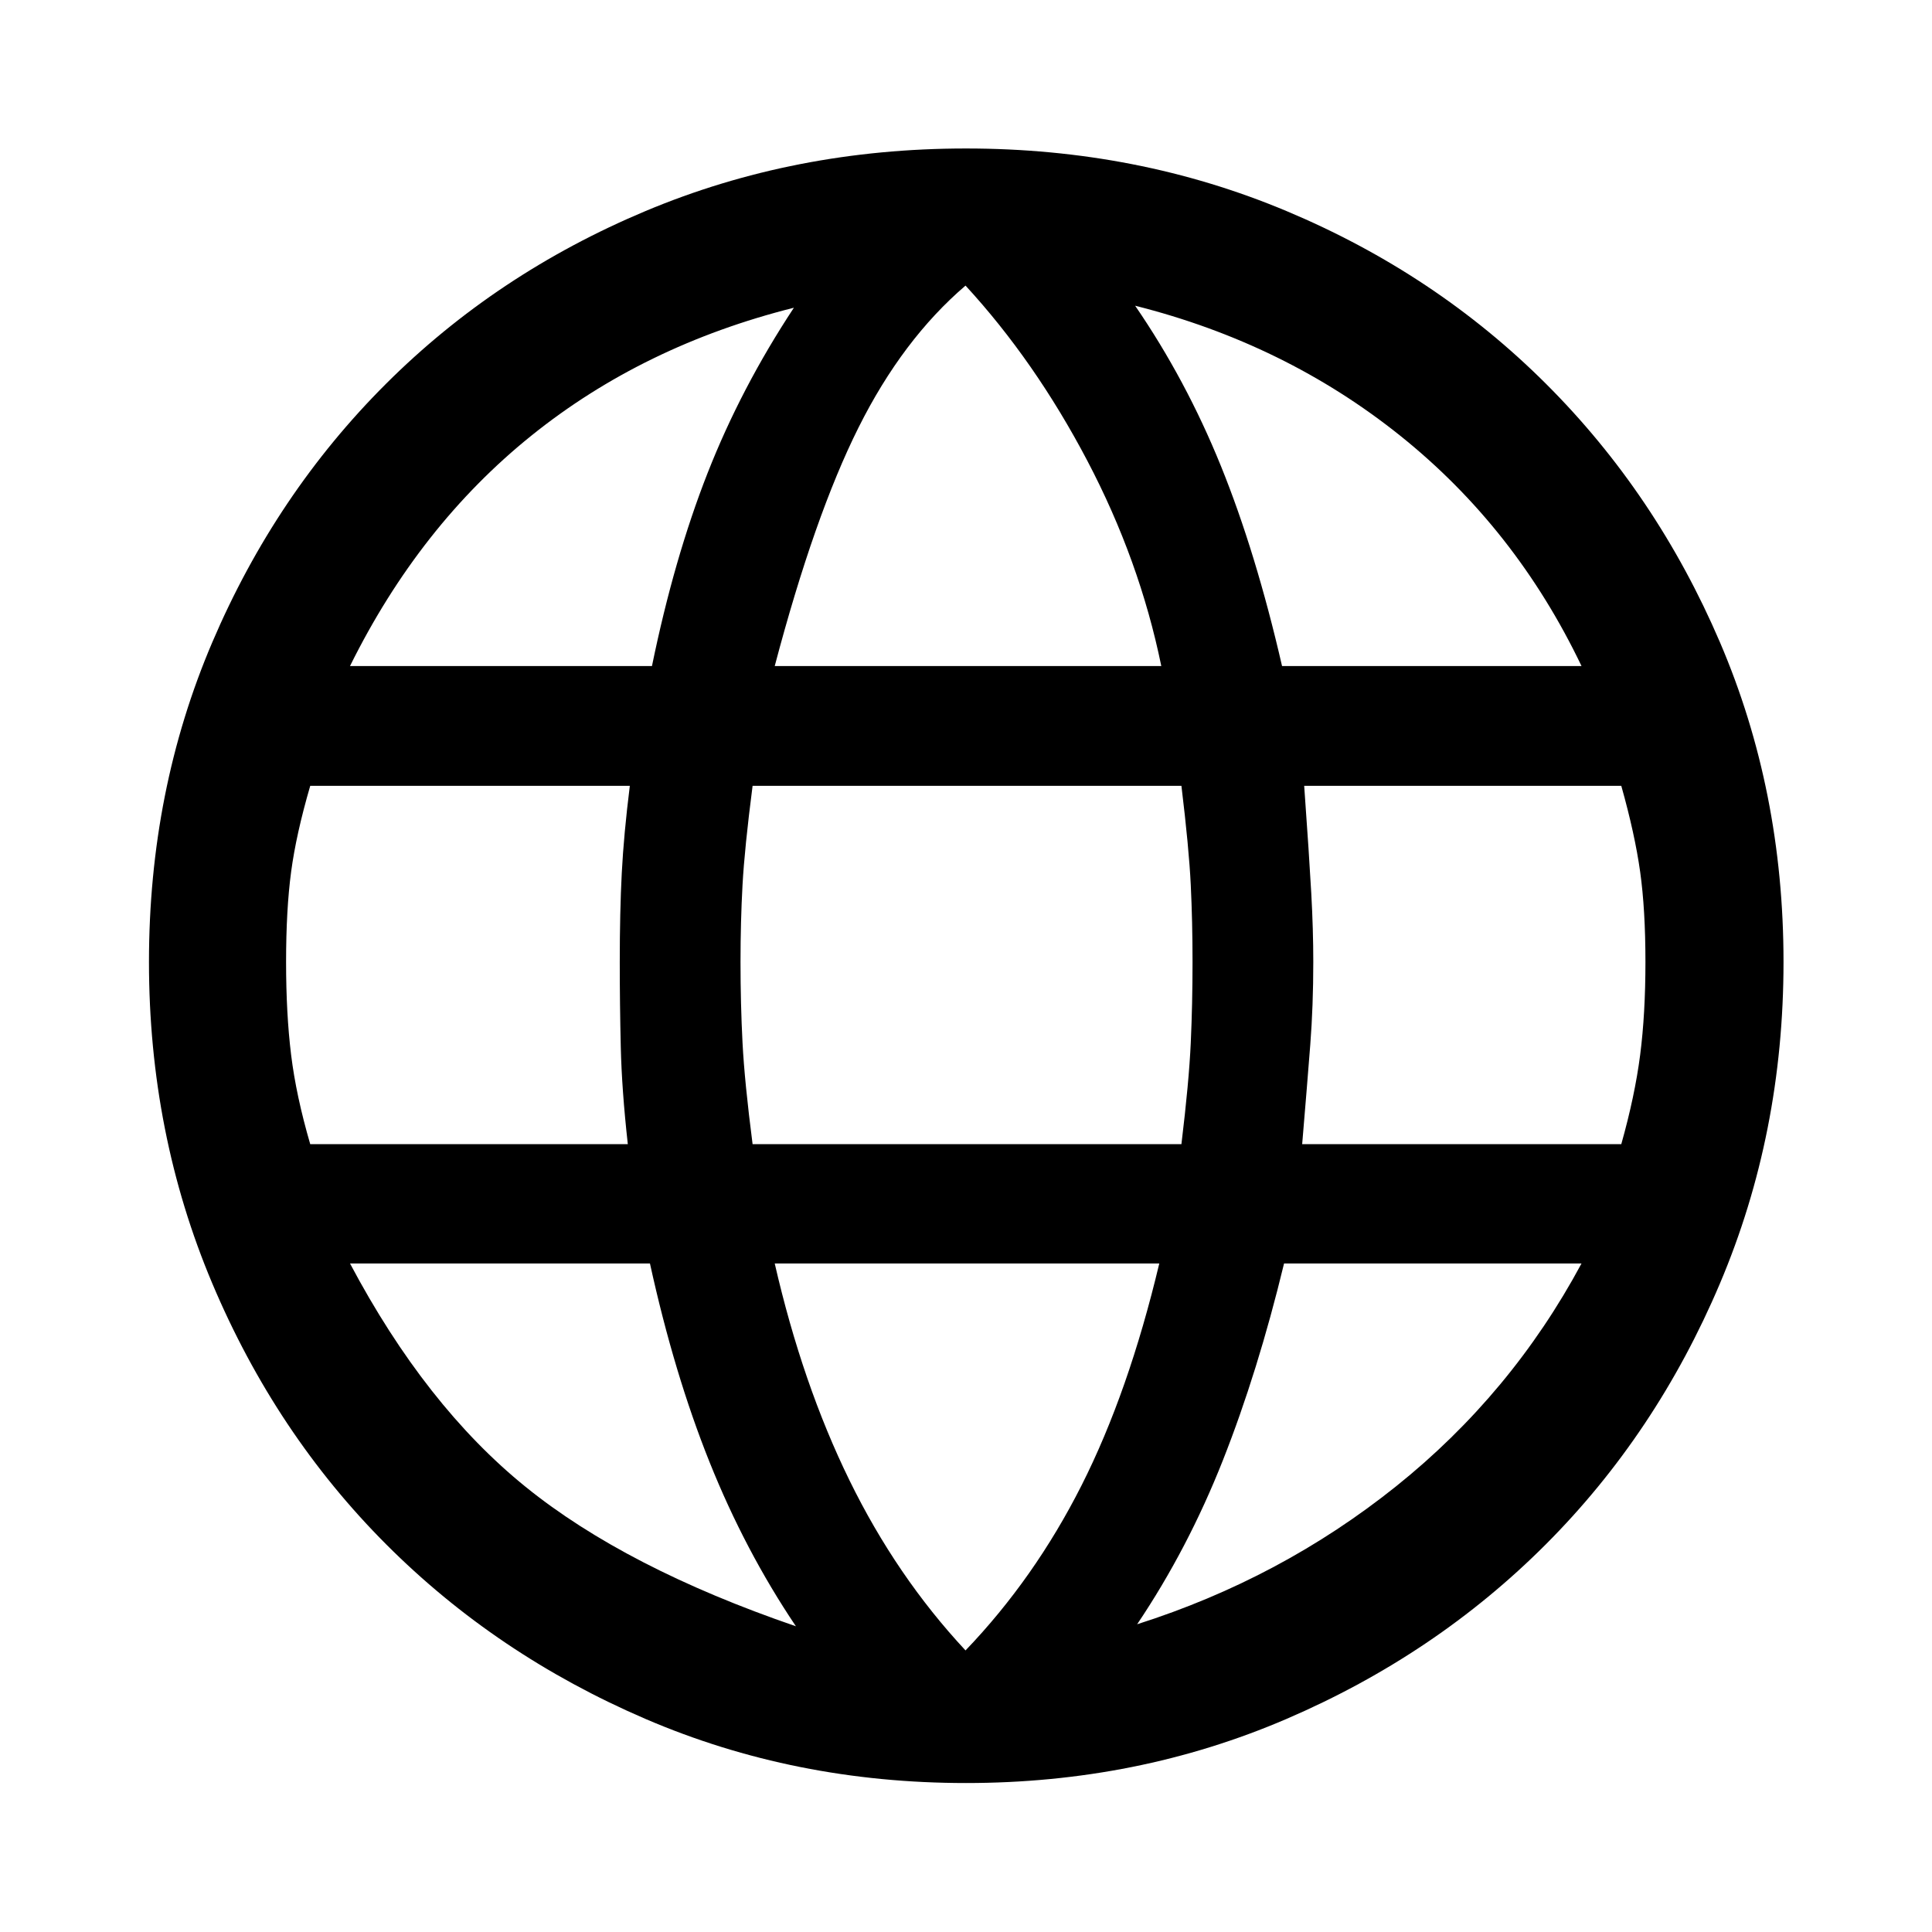
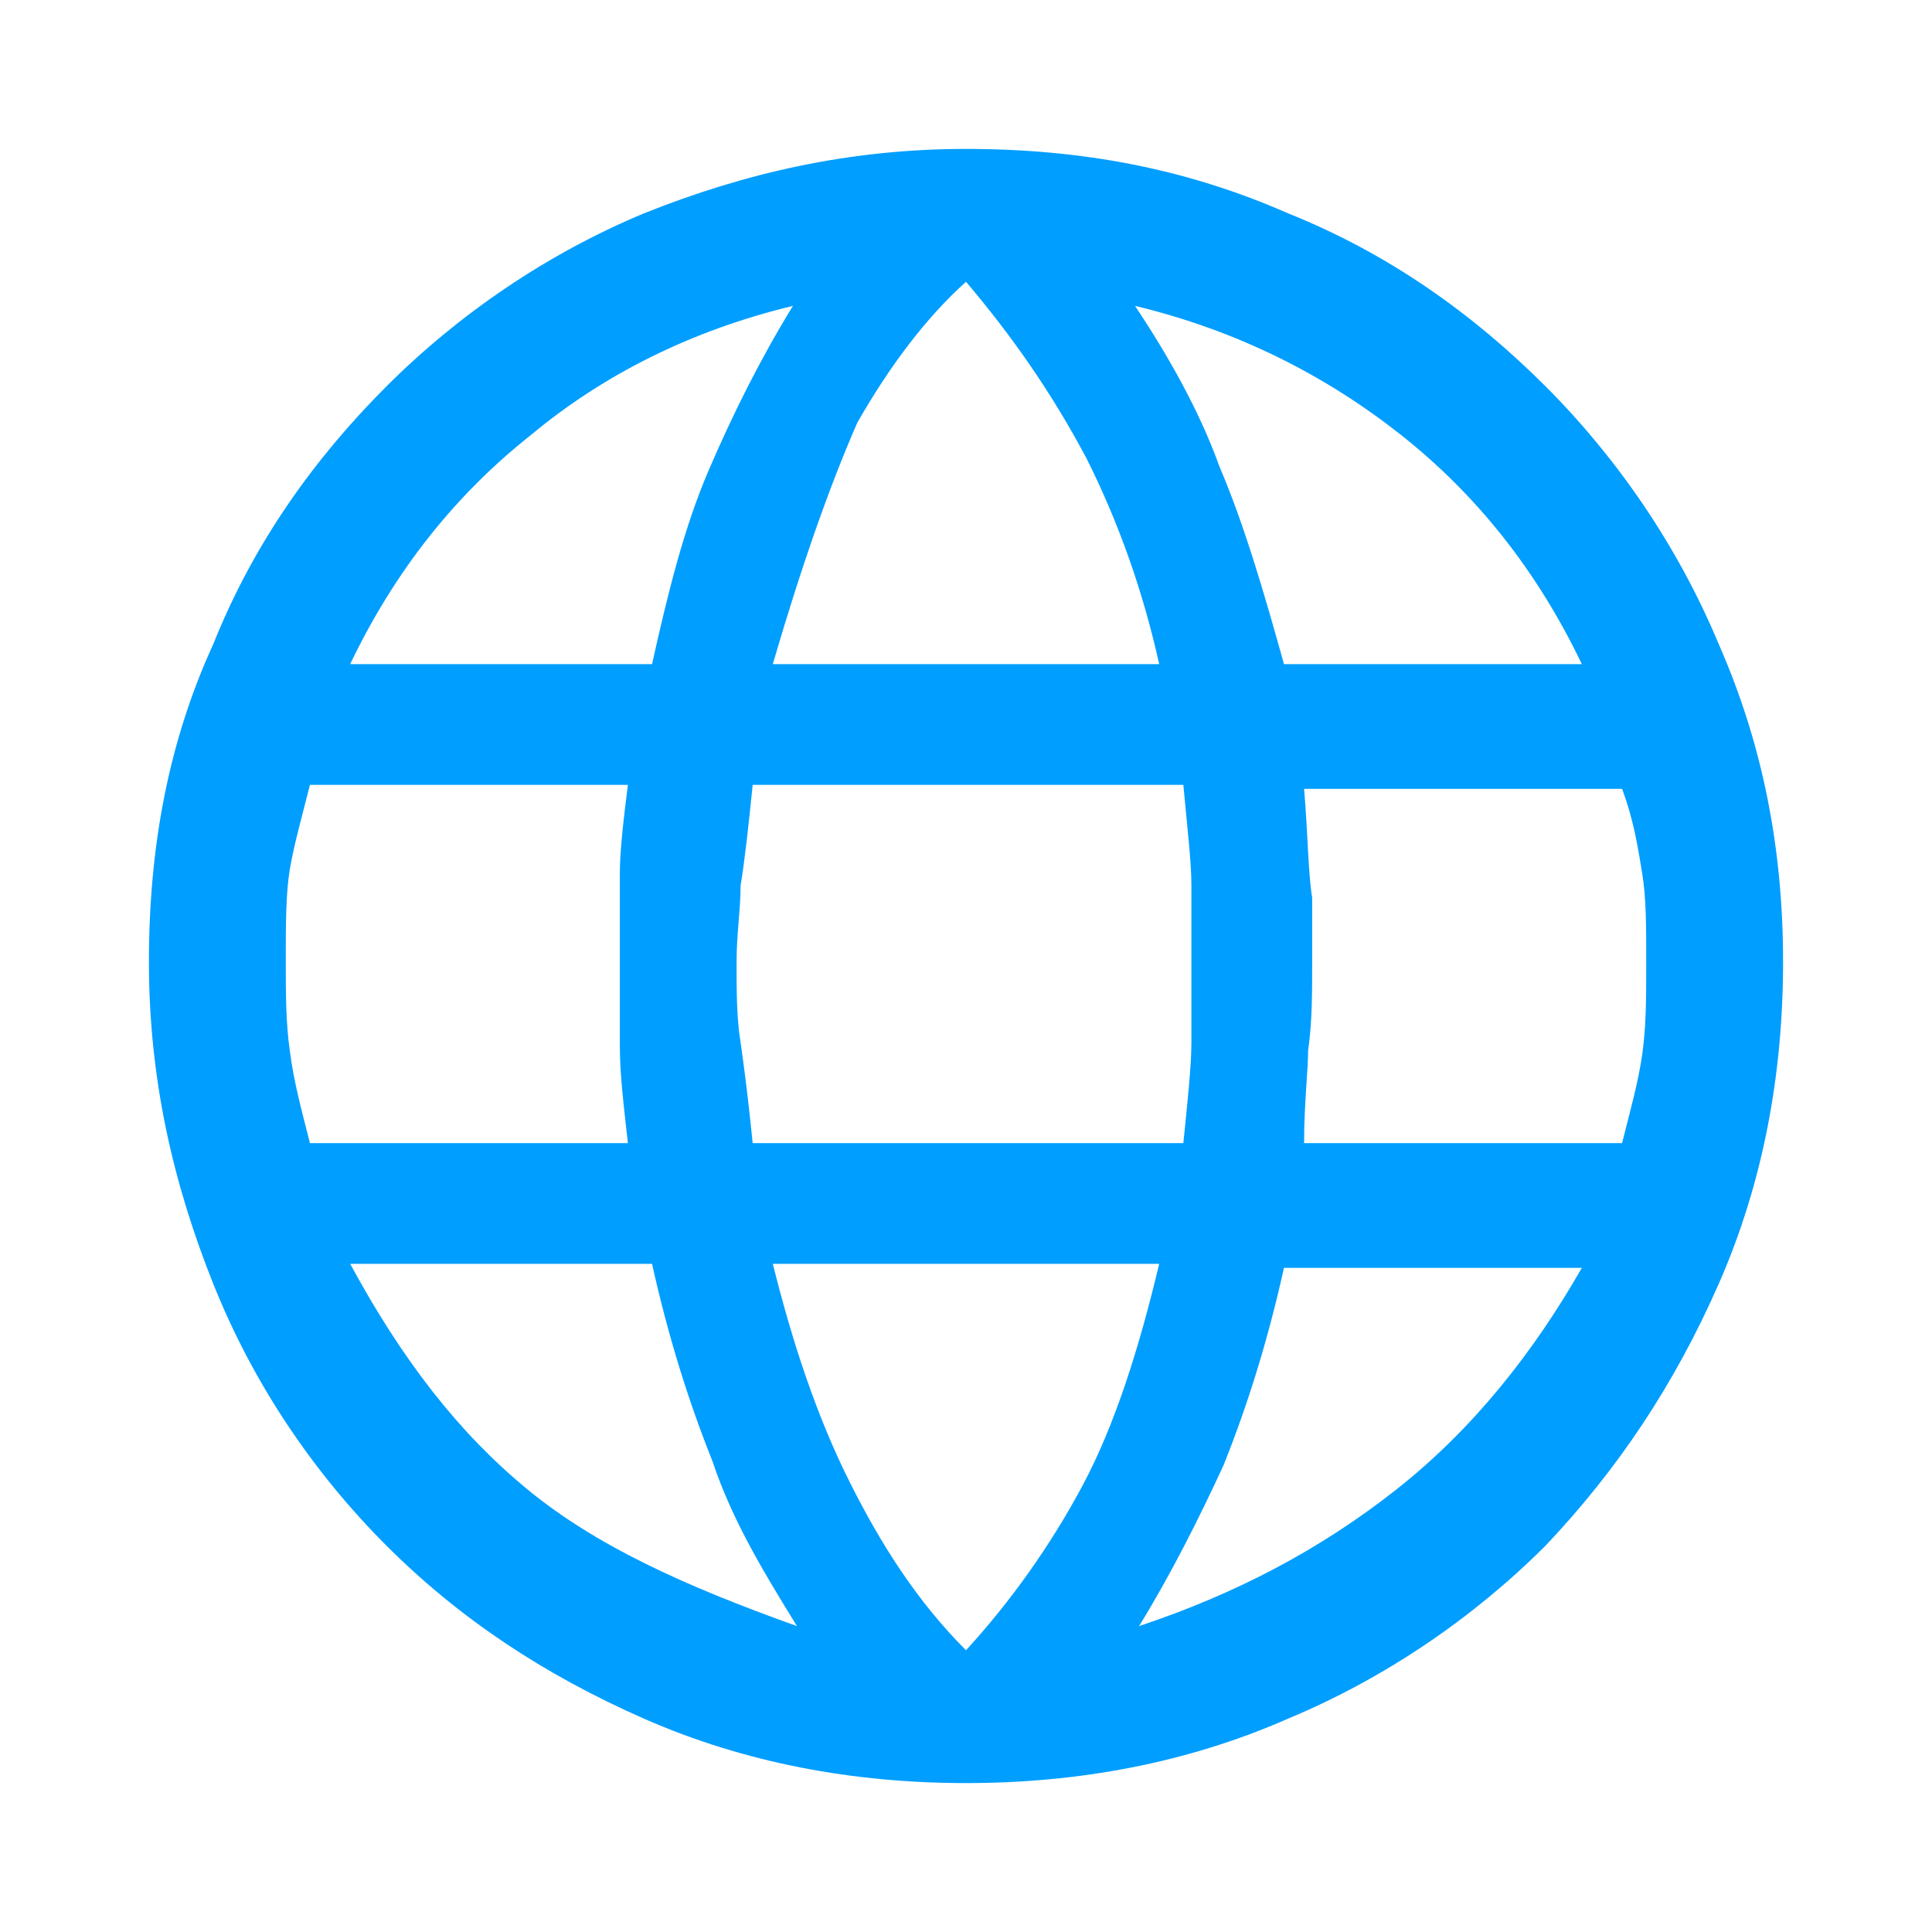
- <svg xmlns="http://www.w3.org/2000/svg" height="48" viewBox="0 -960 960 960" width="48">
-   <path d="M480-74.022q-85.196 0-159.272-31.858-74.076-31.859-128.913-86.816-54.837-54.956-86.315-129.532Q74.022-396.804 74.022-482T105.5-640.891q31.478-73.696 86.315-128.413 54.837-54.718 128.913-85.816Q394.804-886.218 480-886.218t159.272 31.098q74.076 31.098 128.913 85.816 54.837 54.717 86.435 128.413Q886.218-567.196 886.218-482T854.62-322.228q-31.598 74.576-86.435 129.532-54.837 54.957-128.913 86.816Q565.196-74.022 480-74.022Zm-.239-65.891q34.282-35.761 57.663-82.022 23.38-46.261 38.619-110.261H384.957q13.76 60 37.141 107.761 23.38 47.761 57.663 84.522Zm-84.283-12q-25.239-37.522-42.88-81.522-17.641-44-29.641-98.761H173.913q37.522 70.761 87.283 111.022 49.761 40.261 134.282 69.261Zm169.565-1q71.522-22.761 128.783-68.641 57.261-45.881 92.022-110.642H638.043q-13 53.761-30.38 97.761-17.38 44-42.62 81.522ZM154.152-391.478h157.805q-3-27-3.5-48.381-.5-21.38-.5-42.141 0-25 1-44.261 1-19.261 4-43.261H154.152q-7 24-9.5 42.761-2.5 18.761-2.5 44.761 0 25.761 2.5 46.141 2.5 20.381 9.5 44.381Zm219.805 0h213.086q3.761-31 4.642-50.381.88-19.38.88-40.141 0-20-.88-38.261-.881-18.261-4.642-49.261H373.957q-4 31-5 49.261-1 18.261-1 38.261 0 20.761 1 40.141 1 19.381 5 50.381Zm273.086 0h158.566q6.761-24 9.38-44.381 2.62-20.38 2.62-46.141 0-26-2.62-44.761-2.619-18.761-9.38-42.761H648.043q2.522 35.239 3.522 53.381 1 18.141 1 34.141 0 21.761-1.5 41.141-1.5 19.381-4.022 49.381Zm-10-237.565h148.805q-32.761-68.522-90.022-114.403-57.261-45.88-131.783-64.641 25.24 36.761 42.62 79.641 17.38 42.881 30.38 99.403Zm-252.086 0h192.086q-10.76-52.522-36.76-102.022-26-49.5-60.522-87.022-31.283 26.761-53.163 70.522-21.881 43.761-41.641 118.522Zm-211.044 0h150.044q11-53.522 27.641-95.903 16.641-42.38 42.88-82.141-74.761 18.761-130.402 63.522-55.641 44.761-90.163 114.522Z" />
+ <svg xmlns="http://www.w3.org/2000/svg" version="1.1" id="Layer_1" x="0px" y="0px" viewBox="0 0 48 48" style="enable-background:new 0 0 48 48;" xml:space="preserve">
+   <style type="text/css">
+ 	.st0{fill:#009EFF;}
+ </style>
+   <path class="st0" d="M24,44.3c-2.8,0-5.5-0.5-8-1.6c-2.5-1.1-4.6-2.5-6.4-4.3c-1.8-1.8-3.3-4-4.3-6.5c-1-2.5-1.6-5.1-1.6-8  s0.5-5.5,1.6-7.9c1-2.5,2.5-4.6,4.3-6.4c1.8-1.8,4-3.3,6.4-4.3c2.5-1,5.1-1.6,8-1.6s5.5,0.5,8,1.6c2.5,1,4.6,2.5,6.4,4.3  c1.8,1.8,3.3,4,4.3,6.4c1.1,2.5,1.6,5.1,1.6,7.9s-0.5,5.5-1.6,8c-1.1,2.5-2.5,4.6-4.3,6.5c-1.8,1.8-4,3.3-6.4,4.3  C29.5,43.8,26.8,44.3,24,44.3z M24,41c1.1-1.2,2.1-2.6,2.9-4.1c0.8-1.5,1.4-3.4,1.9-5.5h-9.6c0.5,2,1.1,3.8,1.9,5.4  C21.9,38.4,22.8,39.8,24,41z M19.8,40.4c-0.8-1.3-1.6-2.6-2.1-4.1c-0.6-1.5-1.1-3.1-1.5-4.9H8.7c1.3,2.4,2.7,4.2,4.4,5.6  S17,39.4,19.8,40.4z M28.3,40.4c2.4-0.8,4.5-1.9,6.4-3.4c1.9-1.5,3.4-3.4,4.6-5.5h-7.4c-0.4,1.8-0.9,3.4-1.5,4.9  C29.8,37.7,29.1,39.1,28.3,40.4z M7.7,28.4h7.9c-0.1-0.9-0.2-1.7-0.2-2.4c0-0.7,0-1.4,0-2.1c0-0.8,0-1.6,0-2.2  c0-0.6,0.1-1.4,0.2-2.2H7.7c-0.2,0.8-0.4,1.5-0.5,2.1c-0.1,0.6-0.1,1.4-0.1,2.2c0,0.9,0,1.6,0.1,2.3C7.3,26.9,7.5,27.6,7.7,28.4z   M18.7,28.4h10.7c0.1-1,0.2-1.9,0.2-2.5c0-0.6,0-1.3,0-2c0-0.7,0-1.3,0-1.9c0-0.6-0.1-1.4-0.2-2.5H18.7c-0.1,1-0.2,1.9-0.3,2.5  c0,0.6-0.1,1.2-0.1,1.9c0,0.7,0,1.4,0.1,2C18.5,26.6,18.6,27.4,18.7,28.4z M32.4,28.4h7.9c0.2-0.8,0.4-1.5,0.5-2.2  c0.1-0.7,0.1-1.4,0.1-2.3c0-0.9,0-1.6-0.1-2.2c-0.1-0.6-0.2-1.3-0.5-2.1h-7.9c0.1,1.2,0.1,2.1,0.2,2.7c0,0.6,0,1.2,0,1.7  c0,0.7,0,1.4-0.1,2.1C32.5,26.6,32.4,27.4,32.4,28.4z M31.9,16.5h7.4c-1.1-2.3-2.6-4.2-4.5-5.7c-1.9-1.5-4.1-2.6-6.6-3.2  c0.8,1.2,1.6,2.6,2.1,4C30.9,13,31.4,14.7,31.9,16.5z M19.2,16.5h9.6c-0.4-1.8-1-3.5-1.8-5.1c-0.9-1.7-1.9-3.1-3-4.4  c-1,0.9-1.9,2.1-2.7,3.5C20.6,12.1,19.9,14.1,19.2,16.5z M8.7,16.5h7.5c0.4-1.8,0.8-3.4,1.4-4.8c0.6-1.4,1.3-2.8,2.1-4.1  c-2.5,0.6-4.7,1.7-6.5,3.2C11.3,12.3,9.8,14.2,8.7,16.5z" />
</svg>
